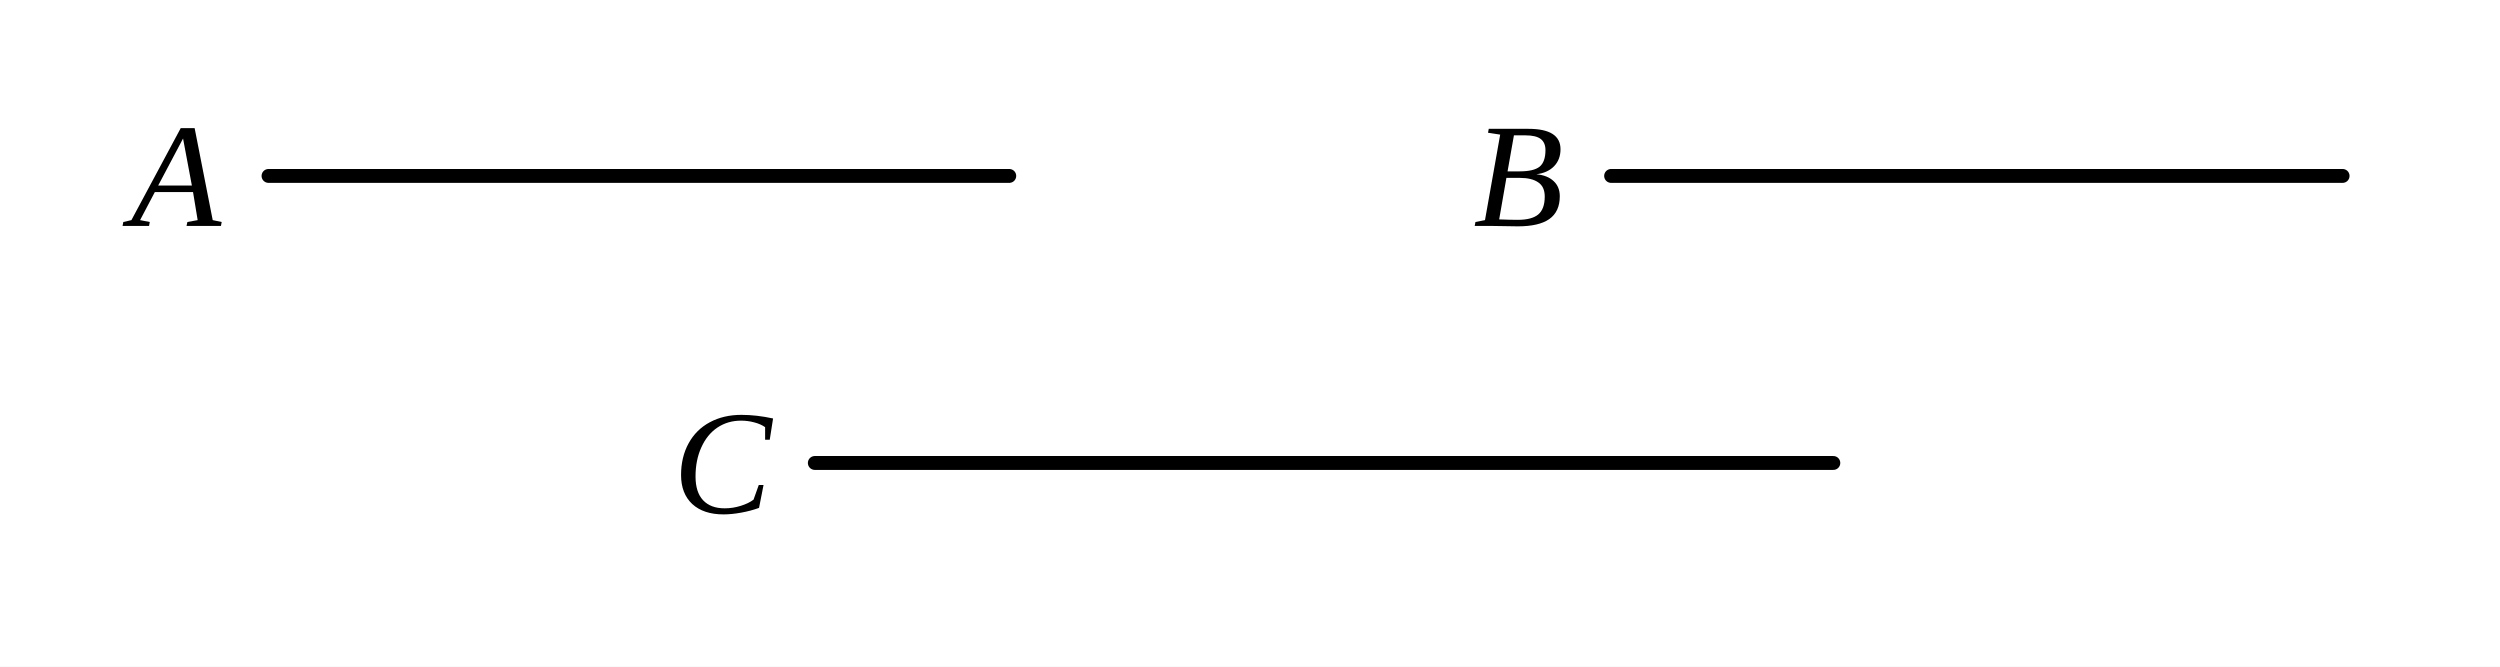
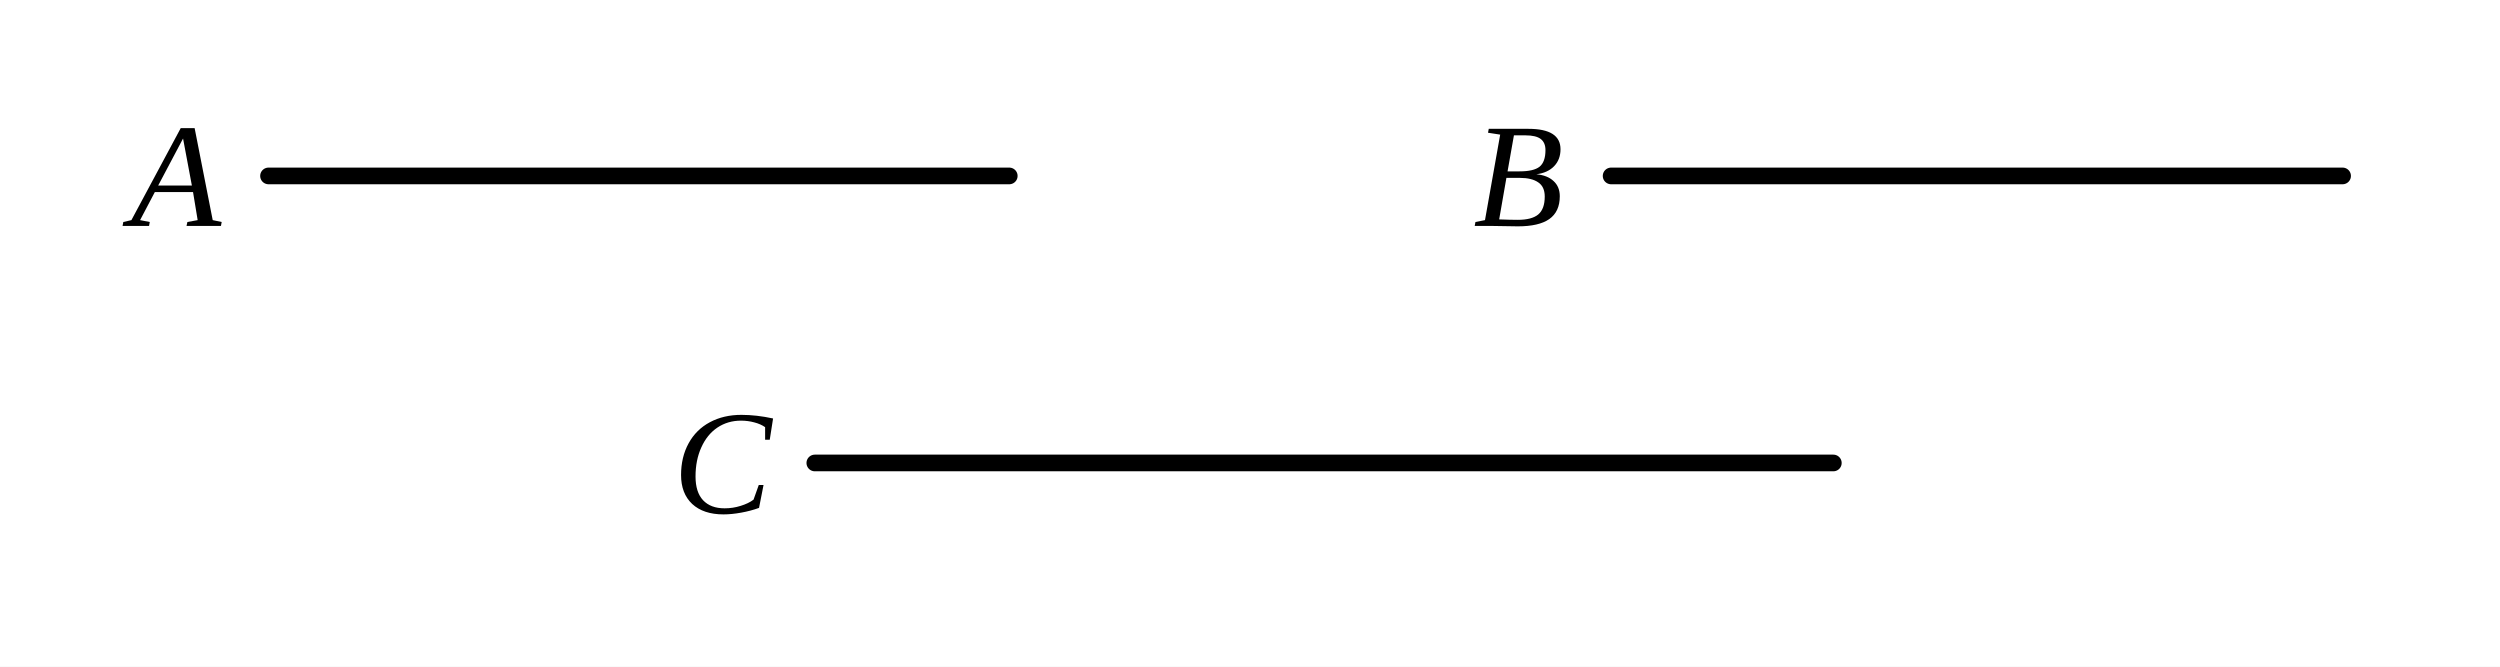
- <svg xmlns="http://www.w3.org/2000/svg" viewBox="0 0 270 72" width="100%" height="100%" class="euclid-diagram">
+ <svg xmlns="http://www.w3.org/2000/svg" viewBox="0 0 270 72" width="270" height="72" class="euclid-graphic" data-graphic-id="0160.g1" data-folio="0160" data-graphic="g1" data-proposition="V.9">
  <style>
-     .euclid-diagram {
-       font-family: "Times New Roman", Times, serif;
+     .euclid-graphic {
+       font-family: "Times New Roman", "Georgia", serif;
+       font-style: italic;
+       background-color: #ffffff;
+     }
+     .geom-line {
+       stroke: #000000;
+       stroke-width: 1.8;
+       stroke-linecap: round;
+       fill: none;
+       transition: stroke 0.15s, stroke-width 0.15s;
+     }
+     .geom-point {
+       fill: #000000;
+       stroke: #ffffff;
+       stroke-width: 1;
+       transition: r 0.15s, fill 0.15s;
+     }
+     .geom-label {
      font-size: 16px;
-       font-style: italic;
-     }
-     .geometry {
-       stroke: #000000;
-       stroke-width: 1.5;
-       fill: none;
-       stroke-linecap: round;
-       stroke-linejoin: round;
-     }
-     .construction {
-       stroke: #000000;
-       stroke-width: 1.2;
-       stroke-dasharray: 4, 3;
-       fill: none;
-       stroke-linecap: round;
-     }
-     .point {
-       fill: #000000;
-       stroke: none;
-     }
-     .label {
      fill: #000000;
      text-anchor: middle;
      dominant-baseline: central;
      user-select: none;
    }
-     .interactive:hover {
-       stroke: #0284c7;
-       stroke-width: 2.5;
+     .geom-overlay {
+       opacity: 0;
+       pointer-events: none;
+       transition: opacity 0.12s ease;
+     }
+     [data-ref]:hover, .highlight, .geom-highlight-active {
+       opacity: 1 !important;
+       stroke: #ef4444 !important;
+       stroke-width: 3.5 !important;
      cursor: pointer;
    }
+     text[data-ref]:hover, text.highlight, text.geom-highlight-active {
+       fill: #ef4444 !important;
+       stroke: none !important;
+     }
+     .geom-point:hover, .geom-point.highlight, circle.geom-point.geom-highlight-active {
+       r: 5.0 !important;
+       fill: #ef4444 !important;
+       stroke: #ffffff !important;
+       stroke-width: 1.5 !important;
+     }
  </style>
-   <rect width="270" height="72" fill="#ffffff" />
-   <line x1="29.00" y1="19.00" x2="109.00" y2="19.00" class="geometry interactive" />
-   <text x="19.00" y="19.00" class="label">A</text>
-   <line x1="174.00" y1="19.00" x2="253.00" y2="19.00" class="geometry interactive" />
-   <text x="164.00" y="19.00" class="label">B</text>
-   <line x1="88.00" y1="50.00" x2="198.00" y2="50.00" class="geometry interactive" />
-   <text x="78.00" y="50.00" class="label">C</text>
+   <rect width="100%" height="100%" fill="#ffffff" />
+   <g id="elements" />
+   <g id="graphics">
+     <line id="el-mag-A" data-ref="A" data-aliases="/ A /" data-type="segment" x1="29.00" y1="19.00" x2="109.00" y2="19.00" class="geom-line" />
+     <line id="el-mag-B" data-ref="B" data-aliases="/ B /" data-type="segment" x1="174.00" y1="19.00" x2="253.00" y2="19.00" class="geom-line" />
+     <line id="el-mag-C" data-ref="C" data-aliases="/ C /" data-type="segment" x1="88.00" y1="50.00" x2="198.00" y2="50.00" class="geom-line" />
+   </g>
+   <g id="highlights" style="pointer-events: none;">
+     <line id="hl-mag-A" data-ref="A" data-aliases="/ A /" x1="29.00" y1="19.00" x2="109.00" y2="19.00" class="geom-line geom-overlay" />
+     <line id="hl-mag-B" data-ref="B" data-aliases="/ B /" x1="174.00" y1="19.00" x2="253.00" y2="19.00" class="geom-line geom-overlay" />
+     <line id="hl-mag-C" data-ref="C" data-aliases="/ C /" x1="88.00" y1="50.00" x2="198.00" y2="50.00" class="geom-line geom-overlay" />
+   </g>
+   <g id="points">
+     <circle id="el-pt-A1" data-ref="A_1" data-type="point" cx="29.00" cy="19.00" r="2.0" class="geom-point geom-overlay" />
+     <circle id="el-pt-A2" data-ref="A_2" data-type="point" cx="109.00" cy="19.00" r="2.0" class="geom-point geom-overlay" />
+     <circle id="el-pt-B1" data-ref="B_1" data-type="point" cx="174.00" cy="19.00" r="2.0" class="geom-point geom-overlay" />
+     <circle id="el-pt-B2" data-ref="B_2" data-type="point" cx="253.00" cy="19.00" r="2.0" class="geom-point geom-overlay" />
+     <circle id="el-pt-C1" data-ref="C_1" data-type="point" cx="88.00" cy="50.00" r="2.0" class="geom-point geom-overlay" />
+     <circle id="el-pt-C2" data-ref="C_2" data-type="point" cx="198.00" cy="50.00" r="2.0" class="geom-point geom-overlay" />
+   </g>
+   <g id="labels">
+     <text id="lbl-A" data-ref="A" x="19.00" y="19.00" class="geom-label">A</text>
+     <text id="lbl-B" data-ref="B" x="164.00" y="19.00" class="geom-label">B</text>
+     <text id="lbl-C" data-ref="C" x="78.00" y="50.00" class="geom-label">C</text>
+   </g>
</svg>
